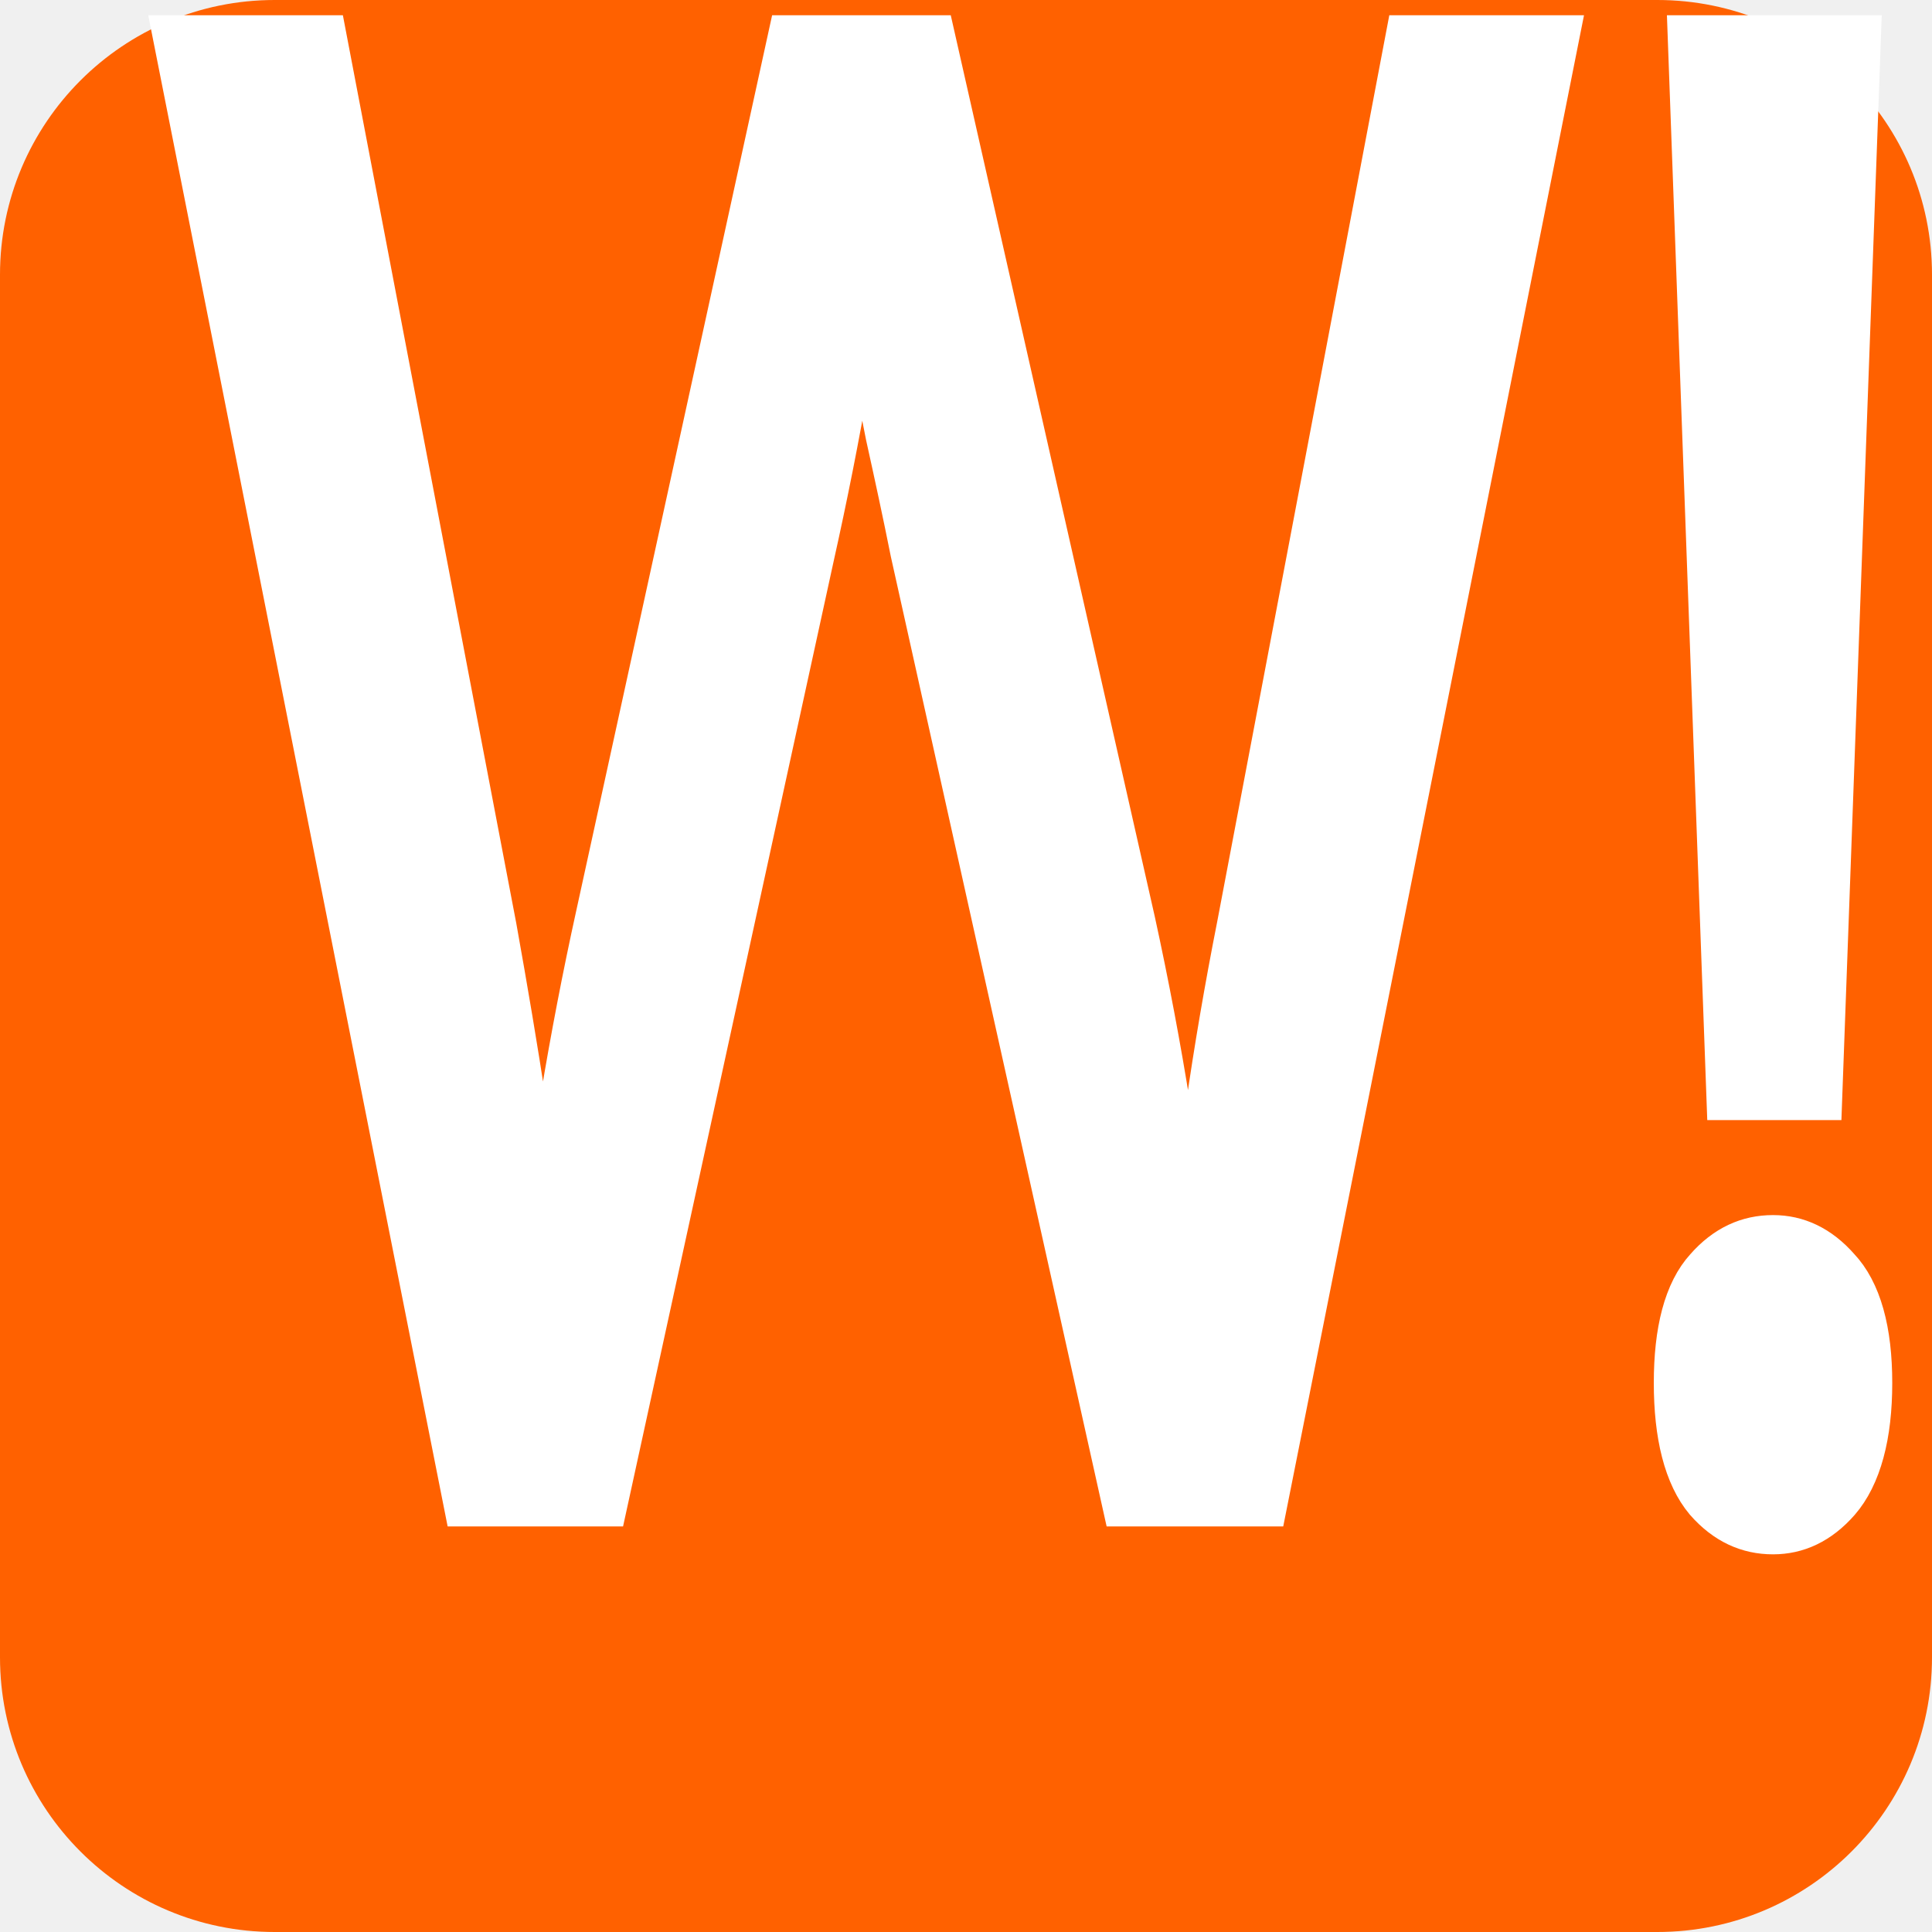
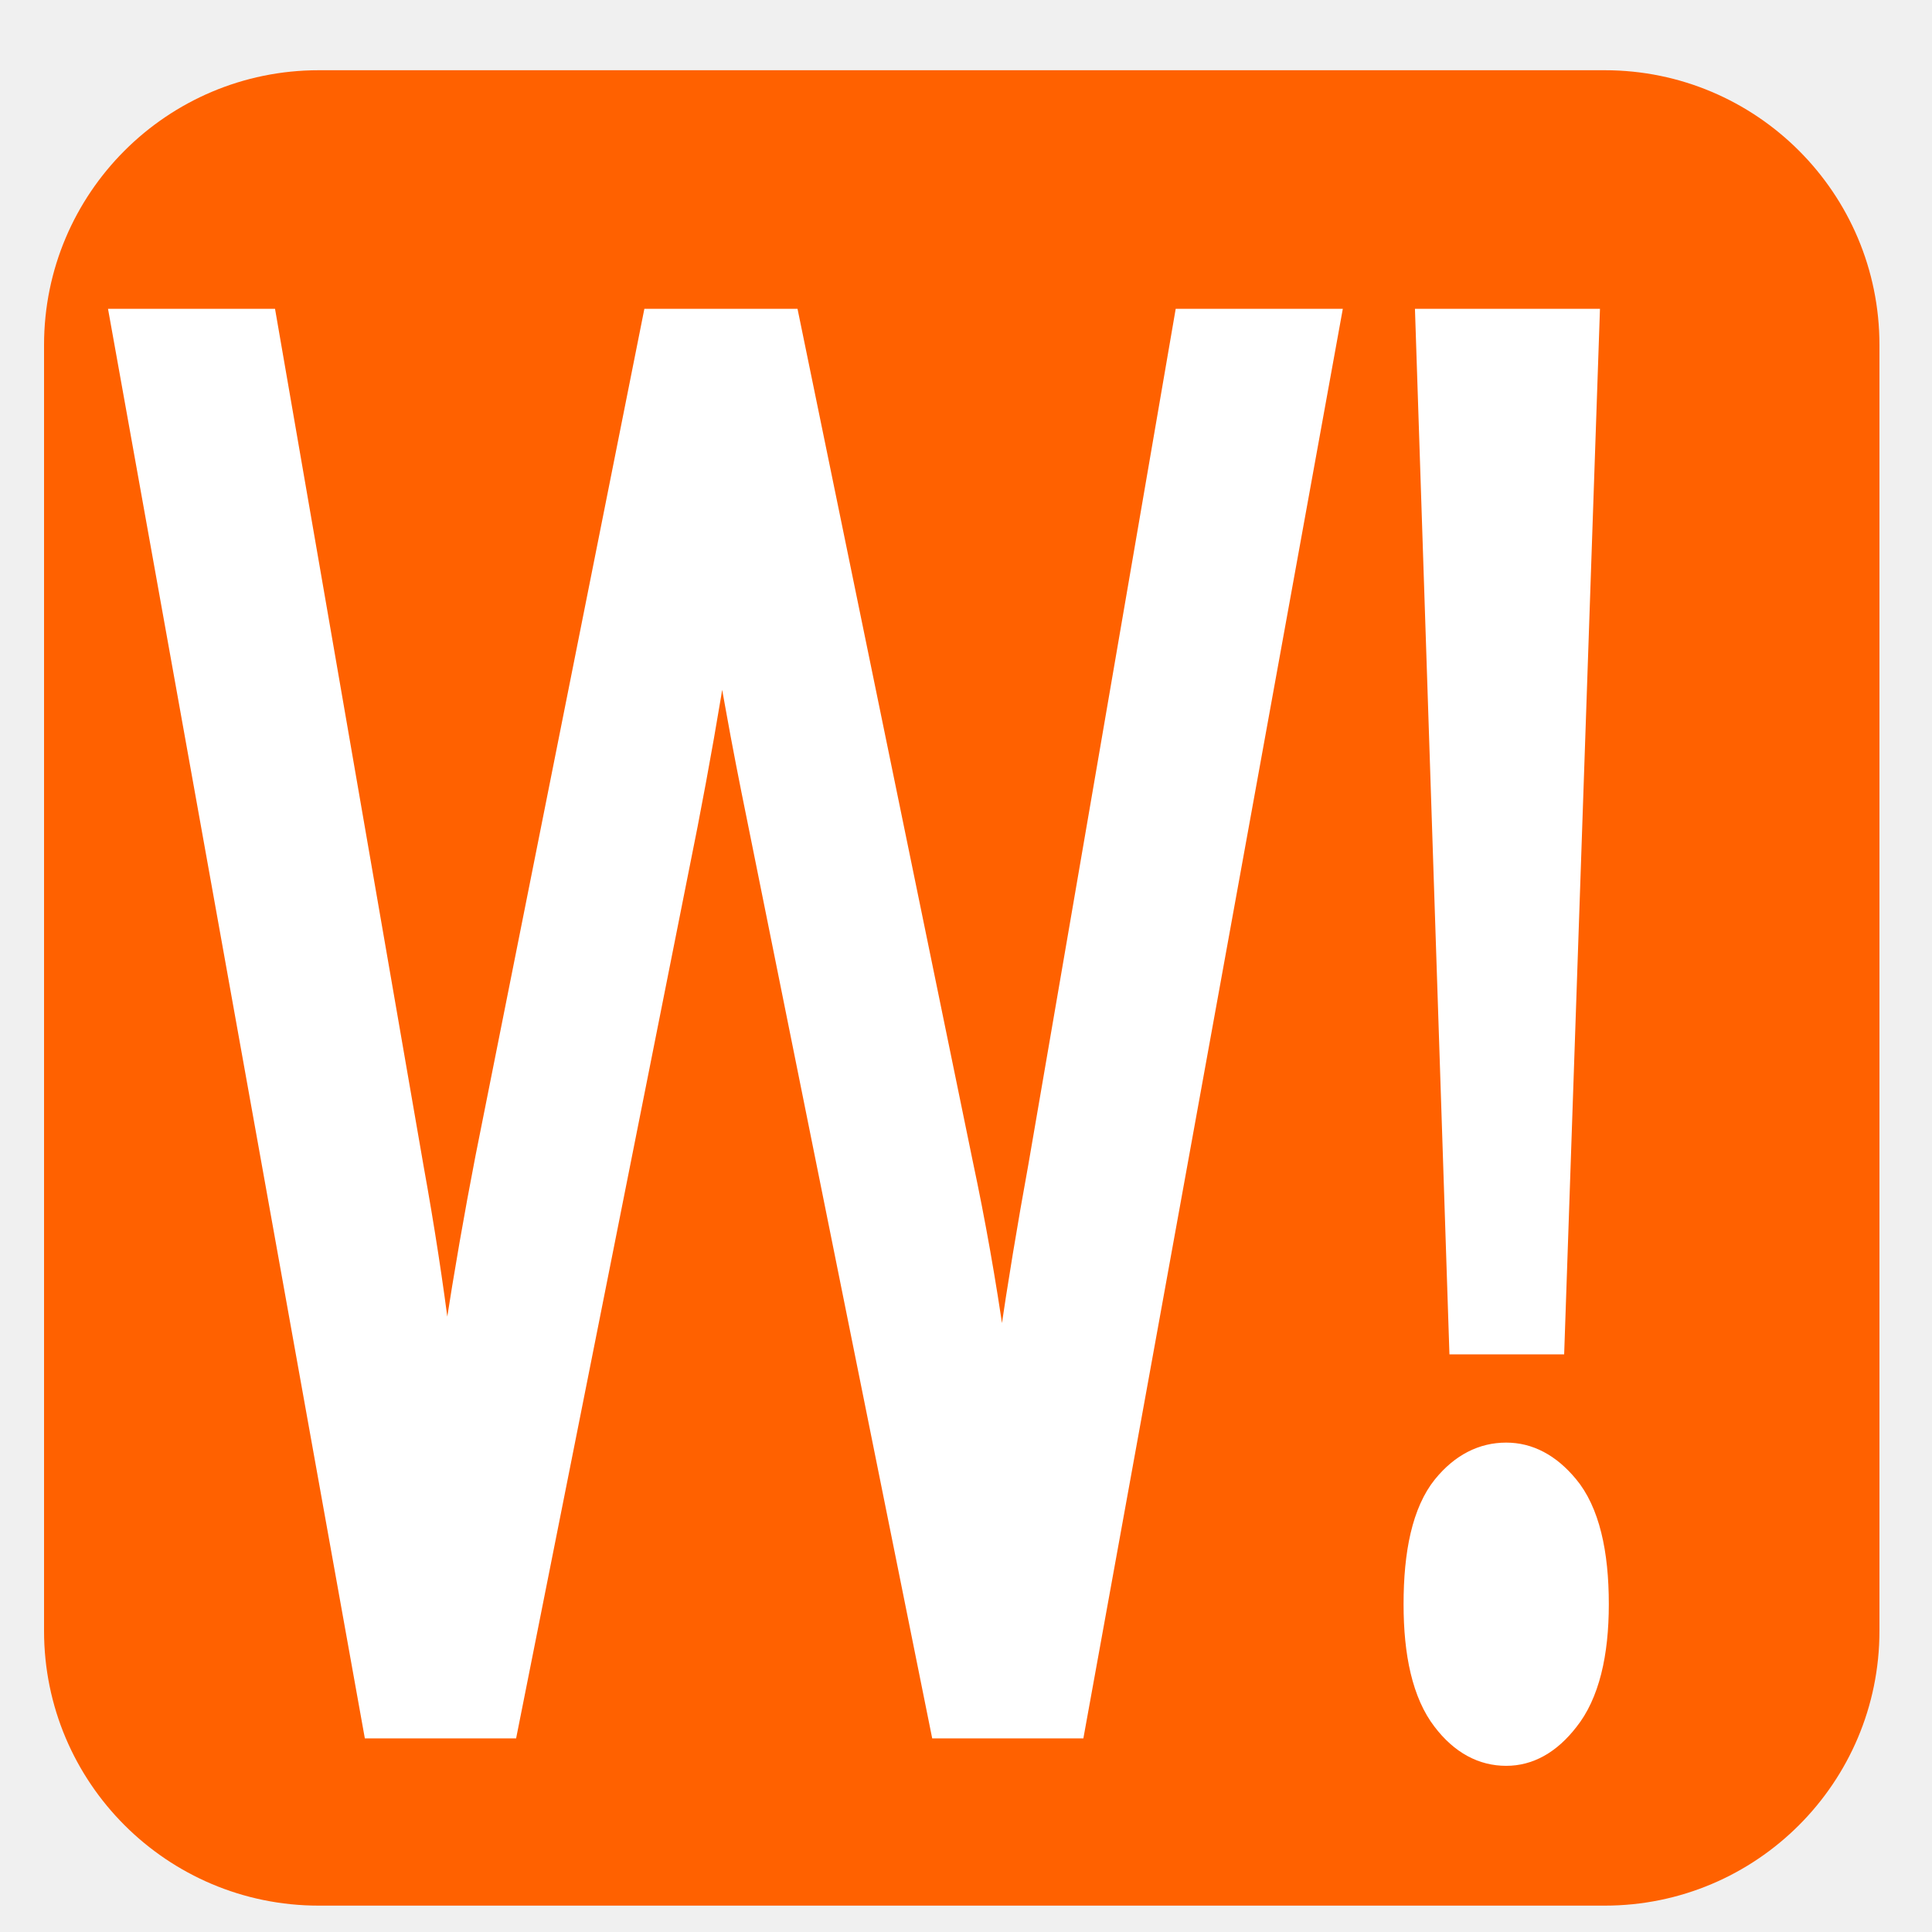
<svg xmlns="http://www.w3.org/2000/svg" xmlns:xlink="http://www.w3.org/1999/xlink" width="20mm" height="20mm" viewBox="0 0 20 20" version="1.1" id="svg1">
  <defs id="defs1">
    <linearGradient id="linearGradient12">
      <stop style="stop-color:#ffffff;stop-opacity:1;" offset="0" id="stop13" />
      <stop style="stop-color:#ffffff;stop-opacity:0;" offset="1" id="stop14" />
    </linearGradient>
    <linearGradient id="linearGradient11">
      <stop style="stop-color:#000000;stop-opacity:1;" offset="0" id="stop11" />
      <stop style="stop-color:#000000;stop-opacity:1;" offset="1" id="stop12" />
    </linearGradient>
    <linearGradient id="linearGradient2">
      <stop style="stop-color:#f87600;stop-opacity:1;" offset="0" id="stop2" />
      <stop style="stop-color:#f86800;stop-opacity:1;" offset="1" id="stop3" />
    </linearGradient>
    <radialGradient xlink:href="#linearGradient2" id="radialGradient3" cx="70.373" cy="16.838" fx="70.373" fy="16.838" r="33.741" gradientTransform="matrix(1.027289,0,0,0.1431144,-2.217405,15.42468)" gradientUnits="userSpaceOnUse" />
    <radialGradient xlink:href="#linearGradient11" id="radialGradient12" cx="16.09" cy="14.759" fx="16.09" fy="14.759" r="13.819" gradientTransform="matrix(1,0,0,0.5826599,0,6.159497)" gradientUnits="userSpaceOnUse" />
    <linearGradient xlink:href="#linearGradient12" id="linearGradient14" x1="2.371" y1="14.759" x2="29.808" y2="14.759" gradientUnits="userSpaceOnUse" />
  </defs>
  <g id="layer1">
-     <rect style="fill:#ff6100;fill-opacity:1;stroke:#ffffff;stroke-width:0;stroke-linecap:round;stroke-linejoin:bevel;stroke-miterlimit:8.6;stroke-dasharray:none;paint-order:markers stroke fill" id="rect1" width="20" height="20" x="0" y="0" ry="2.844" />
-     <text xml:space="preserve" style="font-style:normal;font-variant:normal;font-weight:normal;font-stretch:semi-expanded;font-size:18.108px;font-family:'neo latina';-inkscape-font-specification:'neo latina, Semi-Expanded';font-variant-ligatures:normal;font-variant-caps:normal;font-variant-numeric:normal;font-variant-east-asian:normal;text-align:start;writing-mode:lr-tb;direction:ltr;text-anchor:start;fill:#ffffff;fill-opacity:1;stroke:#ffffff;stroke-width:0.602;stroke-linecap:square;stroke-linejoin:miter;stroke-miterlimit:7.6;stroke-dasharray:none;stroke-opacity:1;paint-order:stroke fill markers" x="1.944" y="13.377" id="text1" transform="scale(0.865483,1.155424)">
-       <tspan id="tspan1" style="font-style:normal;font-variant:normal;font-weight:normal;font-stretch:semi-expanded;font-size:18.108px;font-family:'neo latina';-inkscape-font-specification:'neo latina, Semi-Expanded';font-variant-ligatures:normal;font-variant-caps:normal;font-variant-numeric:normal;font-variant-east-asian:normal;fill:#ffffff;fill-opacity:1;stroke:#ffffff;stroke-width:0.602;stroke-linecap:square;stroke-linejoin:miter;stroke-miterlimit:7.6;stroke-dasharray:none;stroke-opacity:1;paint-order:stroke fill markers" x="1.944" y="13.377">W!</tspan>
+     <rect style="fill:#ff6100;fill-opacity:1;stroke:#ffffff;stroke-width:0;stroke-linecap:round;stroke-linejoin:bevel;stroke-miterlimit:8.6;stroke-dasharray:none;paint-order:markers stroke fill" id="rect1" width="19" height="19" x="0.456" y="0.727" ry="2.844" />
+     <text xml:space="preserve" style="font-style:normal;font-variant:normal;font-weight:normal;font-stretch:semi-expanded;font-size:16.345px;font-family:'neo latina';-inkscape-font-specification:'neo latina, Semi-Expanded';font-variant-ligatures:normal;font-variant-caps:normal;font-variant-numeric:normal;font-variant-east-asian:normal;text-align:start;writing-mode:lr-tb;direction:ltr;text-anchor:start;fill:#ffffff;fill-opacity:1;stroke:#ffffff;stroke-width:0.543;stroke-linecap:square;stroke-linejoin:miter;stroke-miterlimit:7.6;stroke-dasharray:none;stroke-opacity:1;paint-order:stroke fill markers" x="1.504" y="14.582" id="text1" transform="scale(0.825386,1.211554)">
+       <tspan id="tspan1" style="font-style:normal;font-variant:normal;font-weight:normal;font-stretch:semi-expanded;font-size:16.345px;font-family:'neo latina';-inkscape-font-specification:'neo latina, Semi-Expanded';font-variant-ligatures:normal;font-variant-caps:normal;font-variant-numeric:normal;font-variant-east-asian:normal;fill:#ffffff;fill-opacity:1;stroke:#ffffff;stroke-width:0.543;stroke-linecap:square;stroke-linejoin:miter;stroke-miterlimit:7.6;stroke-dasharray:none;stroke-opacity:1;paint-order:stroke fill markers" x="1.504" y="14.582">W!</tspan>
    </text>
  </g>
</svg>
